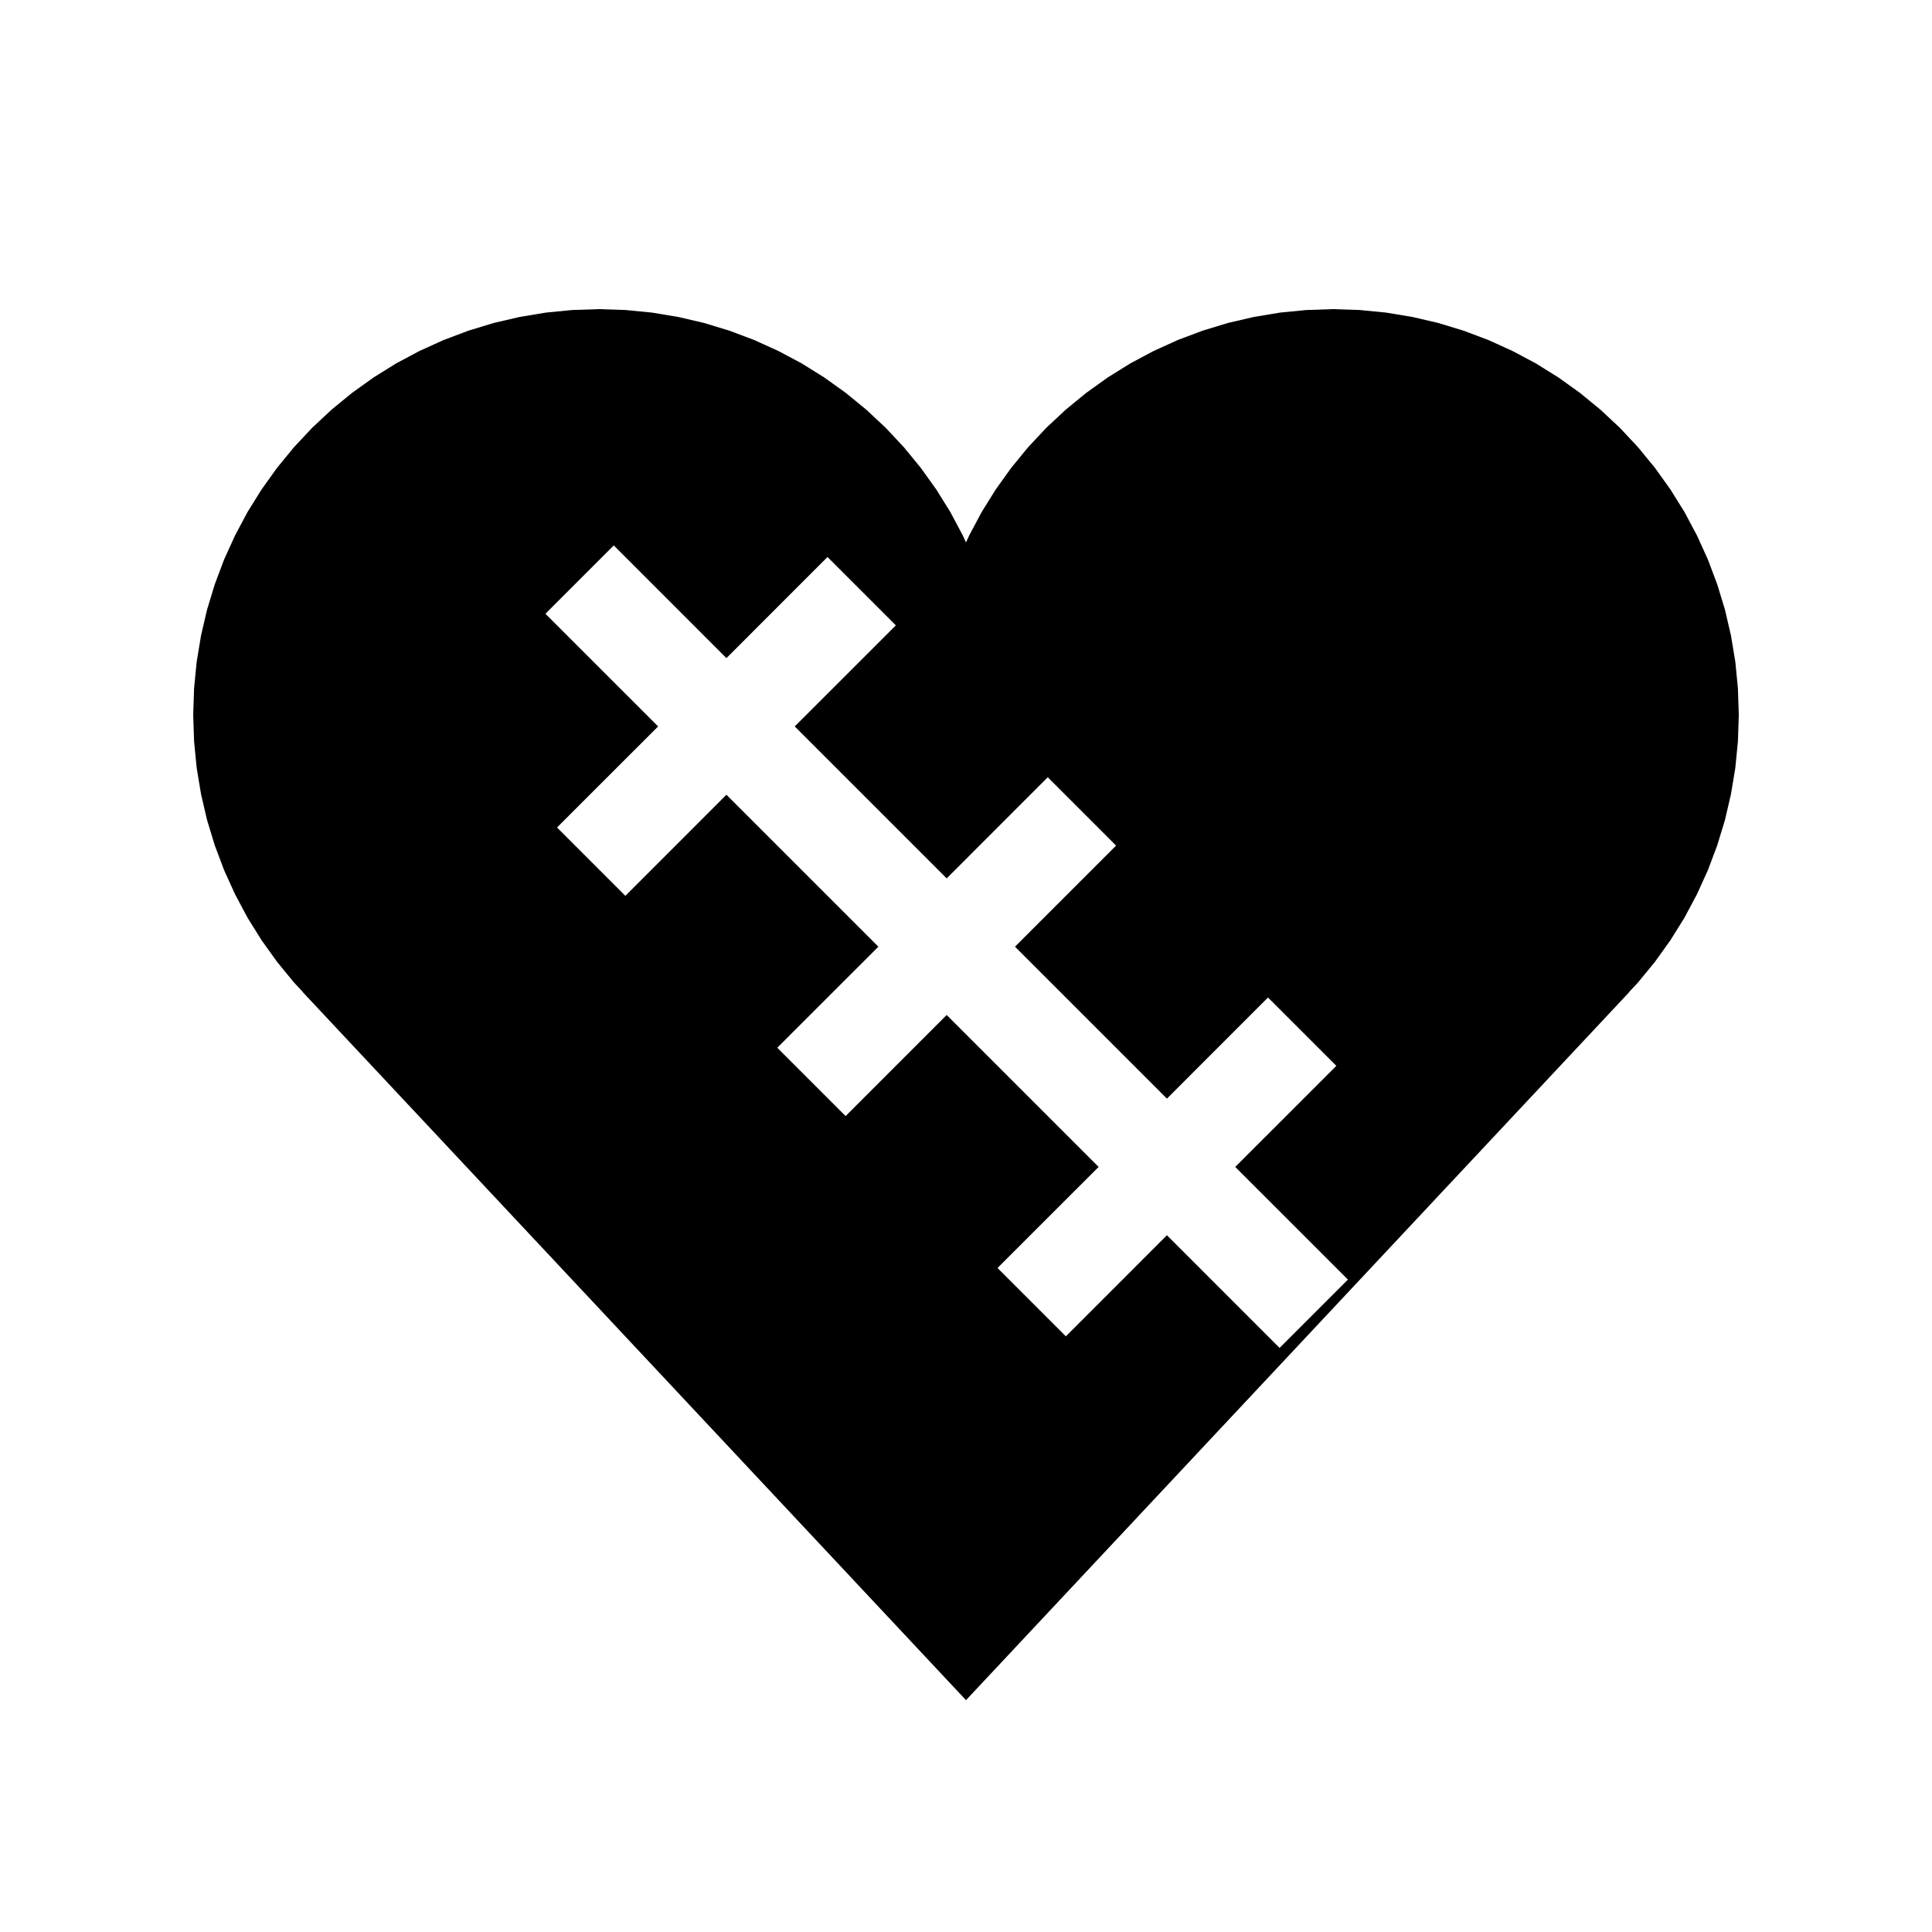
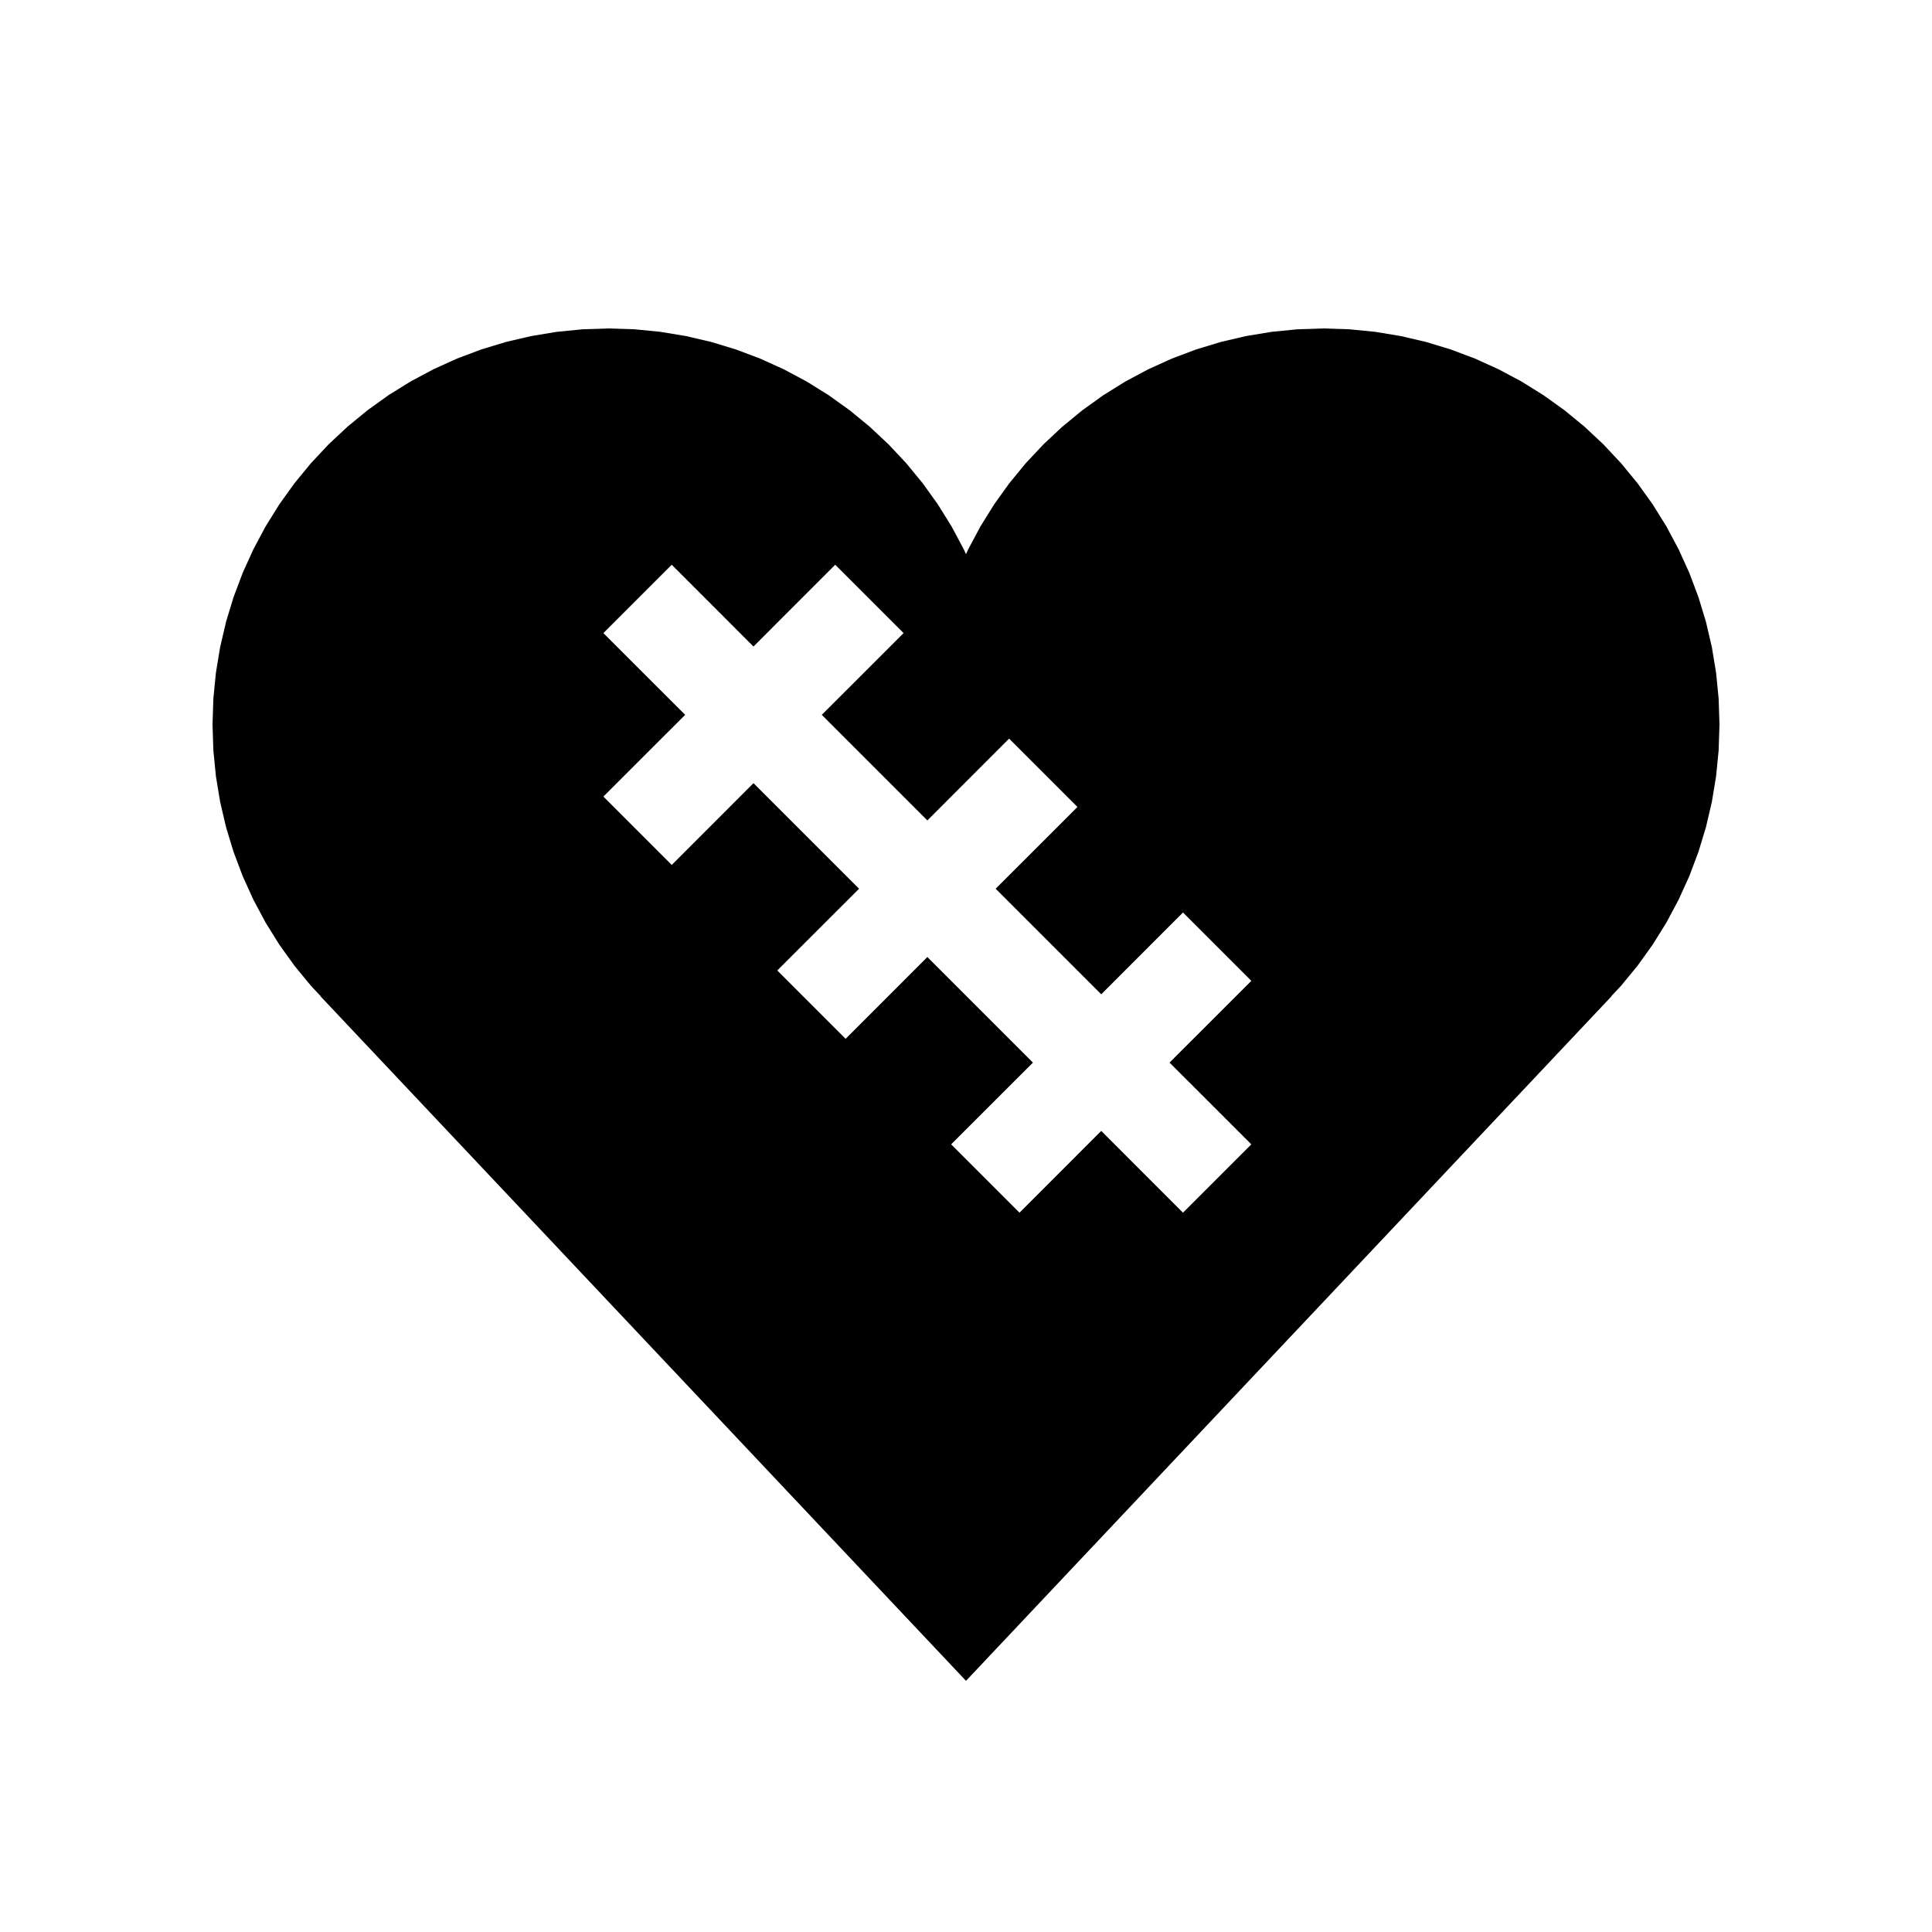
<svg xmlns="http://www.w3.org/2000/svg" width="480" height="480" viewBox="0 0 480 480">
-   <path fill="#000" fill-rule="evenodd" d="M337.79 77.02 L344.36 77.66 L350.87 78.74 L357.29 80.23 L363.6 82.15 L369.77 84.47 L375.78 87.2 L381.6 90.3 L387.2 93.79 L392.56 97.63 L397.66 101.81 L402.48 106.32 L406.99 111.14 L411.17 116.24 L415.01 121.6 L418.5 127.2 L421.6 133.02 L424.33 139.03 L426.65 145.2 L428.57 151.51 L430.06 157.93 L431.14 164.44 L431.78 171.01 L432.0 177.6 L431.78 184.19 L431.14 190.76 L430.06 197.27 L428.57 203.69 L426.65 210.0 L424.33 216.17 L421.6 222.18 L418.5 228.0 L415.01 233.6 L411.17 238.96 L406.99 244.06 L404.73 246.48 L404.76 246.51 L240.0 422.4 L75.24 246.51 L75.27 246.48 L73.01 244.06 L68.83 238.96 L64.99 233.6 L61.5 228.0 L58.4 222.18 L55.67 216.17 L53.35 210.0 L51.43 203.69 L49.94 197.27 L48.86 190.76 L48.22 184.19 L48.0 177.6 L48.22 171.01 L48.86 164.44 L49.94 157.93 L51.43 151.51 L53.35 145.2 L55.67 139.03 L58.4 133.02 L61.5 127.2 L64.99 121.6 L68.83 116.24 L73.01 111.14 L77.52 106.32 L82.34 101.81 L87.44 97.63 L92.8 93.79 L98.4 90.3 L104.22 87.2 L110.23 84.47 L116.4 82.15 L122.71 80.23 L129.13 78.74 L135.64 77.66 L142.21 77.02 L148.8 76.8 L155.39 77.02 L161.96 77.66 L168.47 78.74 L174.89 80.23 L181.2 82.15 L187.37 84.47 L193.38 87.2 L199.2 90.3 L204.8 93.79 L210.16 97.63 L215.26 101.81 L220.08 106.32 L224.59 111.14 L228.77 116.24 L232.61 121.6 L236.1 127.2 L239.2 133.02 L240.0 134.77 L240.8 133.02 L243.9 127.2 L247.39 121.6 L251.23 116.24 L255.41 111.14 L259.92 106.32 L264.74 101.81 L269.84 97.63 L275.2 93.79 L280.8 90.3 L286.62 87.2 L292.63 84.47 L298.8 82.15 L305.11 80.23 L311.53 78.74 L318.04 77.66 L324.61 77.02 L331.2 76.8 Z M180.48 163.51 L205.59 138.39 L222.57 155.37 L197.45 180.48 L235.2 218.23 L260.31 193.11 L277.29 210.09 L252.17 235.2 L289.92 272.95 L315.03 247.83 L332.01 264.81 L306.89 289.92 L334.89 317.91 L317.91 334.89 L289.92 306.89 L264.81 332.01 L247.83 315.03 L272.95 289.92 L235.2 252.17 L210.09 277.29 L193.11 260.31 L218.23 235.2 L180.48 197.45 L155.37 222.57 L138.39 205.59 L163.51 180.48 L135.51 152.49 L152.49 135.51 Z" />
+   <path fill="#000" fill-rule="evenodd" d="M335.24 81.81 L341.64 82.44 L348.0 83.49 L354.27 84.95 L360.43 86.82 L366.46 89.09 L372.32 91.75 L378.0 94.78 L383.47 98.18 L388.7 101.93 L393.68 106.02 L398.38 110.42 L402.78 115.12 L406.87 120.1 L410.62 125.33 L414.02 130.8 L417.05 136.48 L419.71 142.34 L421.98 148.37 L423.85 154.53 L425.31 160.8 L426.36 167.16 L426.99 173.56 L427.2 180.0 L426.99 186.44 L426.36 192.84 L425.31 199.2 L423.85 205.47 L421.98 211.63 L419.71 217.66 L417.05 223.52 L414.02 229.2 L410.62 234.67 L406.87 239.9 L402.78 244.88 L400.35 247.47 L400.39 247.51 L240.0 417.6 L79.61 247.51 L79.65 247.47 L77.22 244.88 L73.13 239.9 L69.38 234.67 L65.98 229.2 L62.95 223.52 L60.29 217.66 L58.02 211.63 L56.15 205.47 L54.69 199.2 L53.64 192.84 L53.01 186.44 L52.8 180.0 L53.01 173.56 L53.64 167.16 L54.69 160.8 L56.15 154.53 L58.02 148.37 L60.29 142.34 L62.95 136.48 L65.98 130.8 L69.38 125.33 L73.13 120.1 L77.22 115.12 L81.62 110.42 L86.32 106.02 L91.3 101.93 L96.53 98.18 L102.0 94.78 L107.68 91.75 L113.54 89.09 L119.57 86.82 L125.73 84.95 L132.0 83.49 L138.36 82.44 L144.76 81.81 L151.2 81.6 L157.64 81.81 L164.04 82.44 L170.4 83.49 L176.67 84.95 L182.83 86.82 L188.86 89.09 L194.72 91.75 L200.4 94.78 L205.87 98.18 L211.1 101.93 L216.08 106.02 L220.78 110.42 L225.18 115.12 L229.27 120.1 L233.02 125.33 L236.42 130.8 L239.45 136.48 L240.0 137.69 L240.55 136.48 L243.58 130.8 L246.98 125.33 L250.73 120.1 L254.82 115.12 L259.22 110.42 L263.92 106.02 L268.9 101.93 L274.13 98.18 L279.6 94.78 L285.28 91.75 L291.14 89.09 L297.17 86.82 L303.33 84.95 L309.6 83.49 L315.96 82.44 L322.36 81.81 L328.8 81.6 Z M224.49 157.29 L204.17 177.6 L230.4 203.83 L250.71 183.51 L267.69 200.49 L247.37 220.8 L273.6 247.03 L293.91 226.71 L310.89 243.69 L290.57 264.0 L310.89 284.31 L293.91 301.29 L273.6 280.97 L253.29 301.29 L236.31 284.31 L256.63 264.0 L230.4 237.77 L210.09 258.09 L193.11 241.11 L213.43 220.8 L187.2 194.57 L166.89 214.89 L149.91 197.91 L170.23 177.6 L149.91 157.29 L166.89 140.31 L187.2 160.63 L207.51 140.31 Z" />
</svg>
